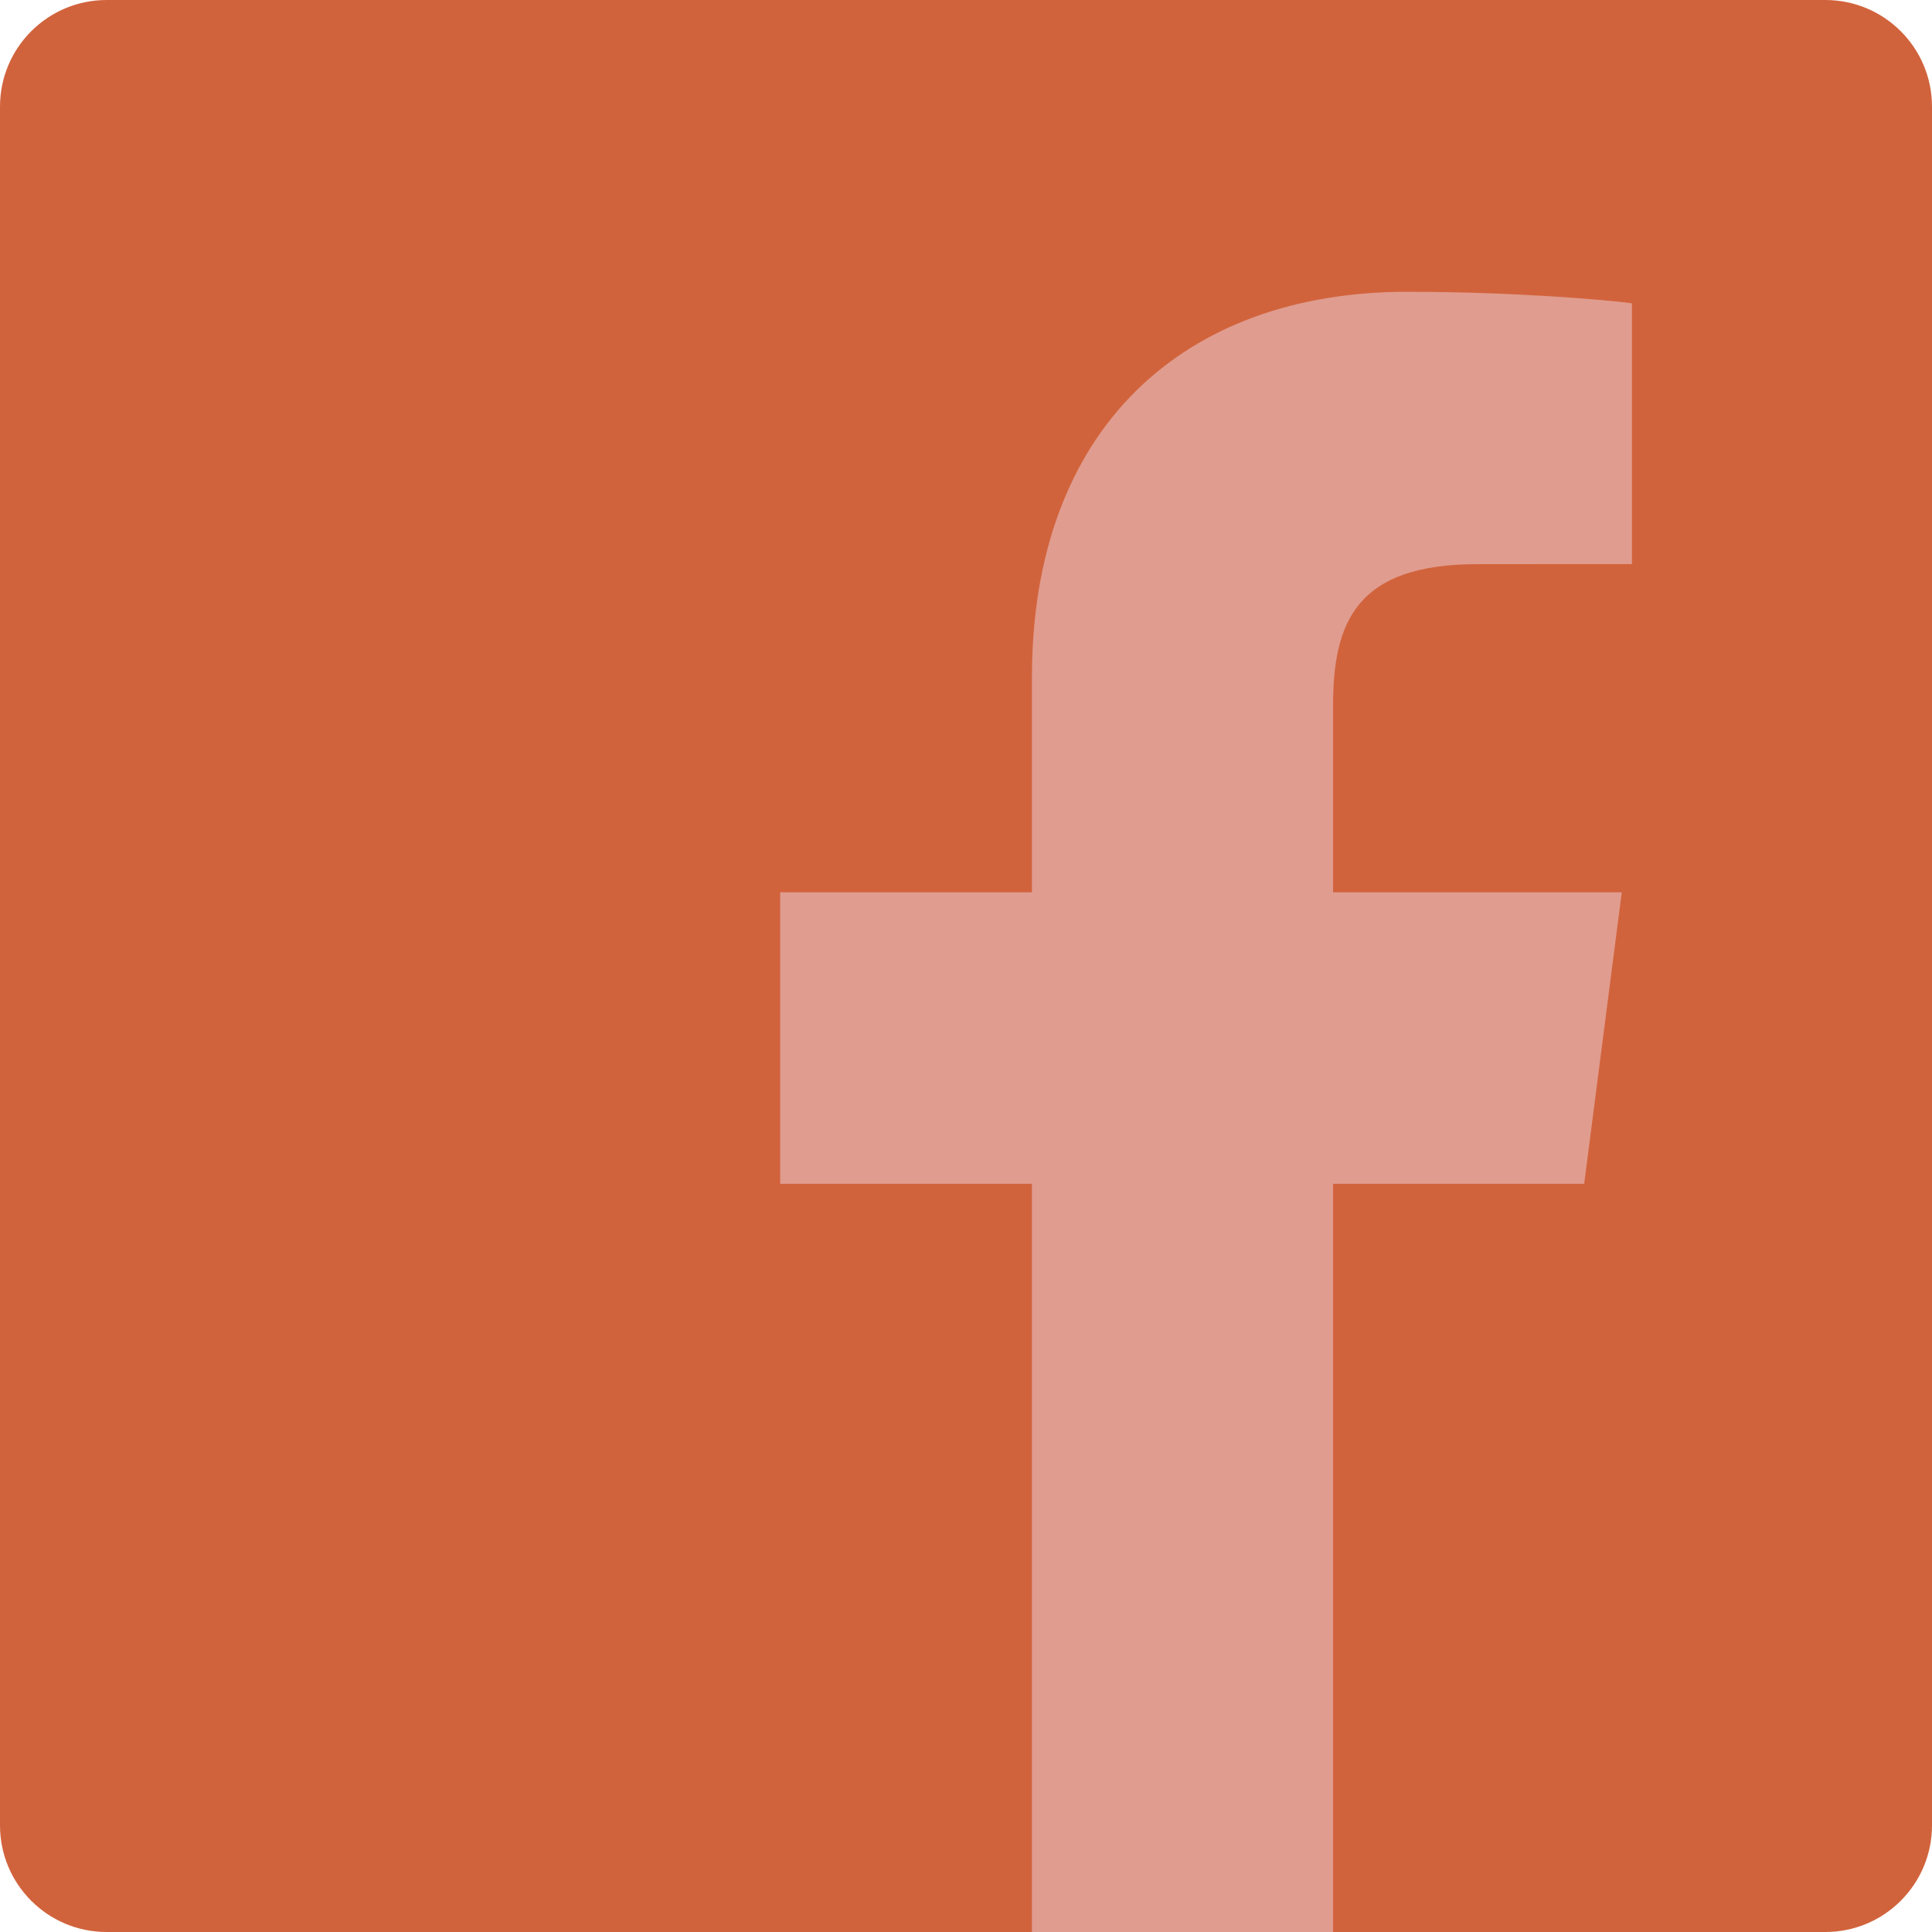
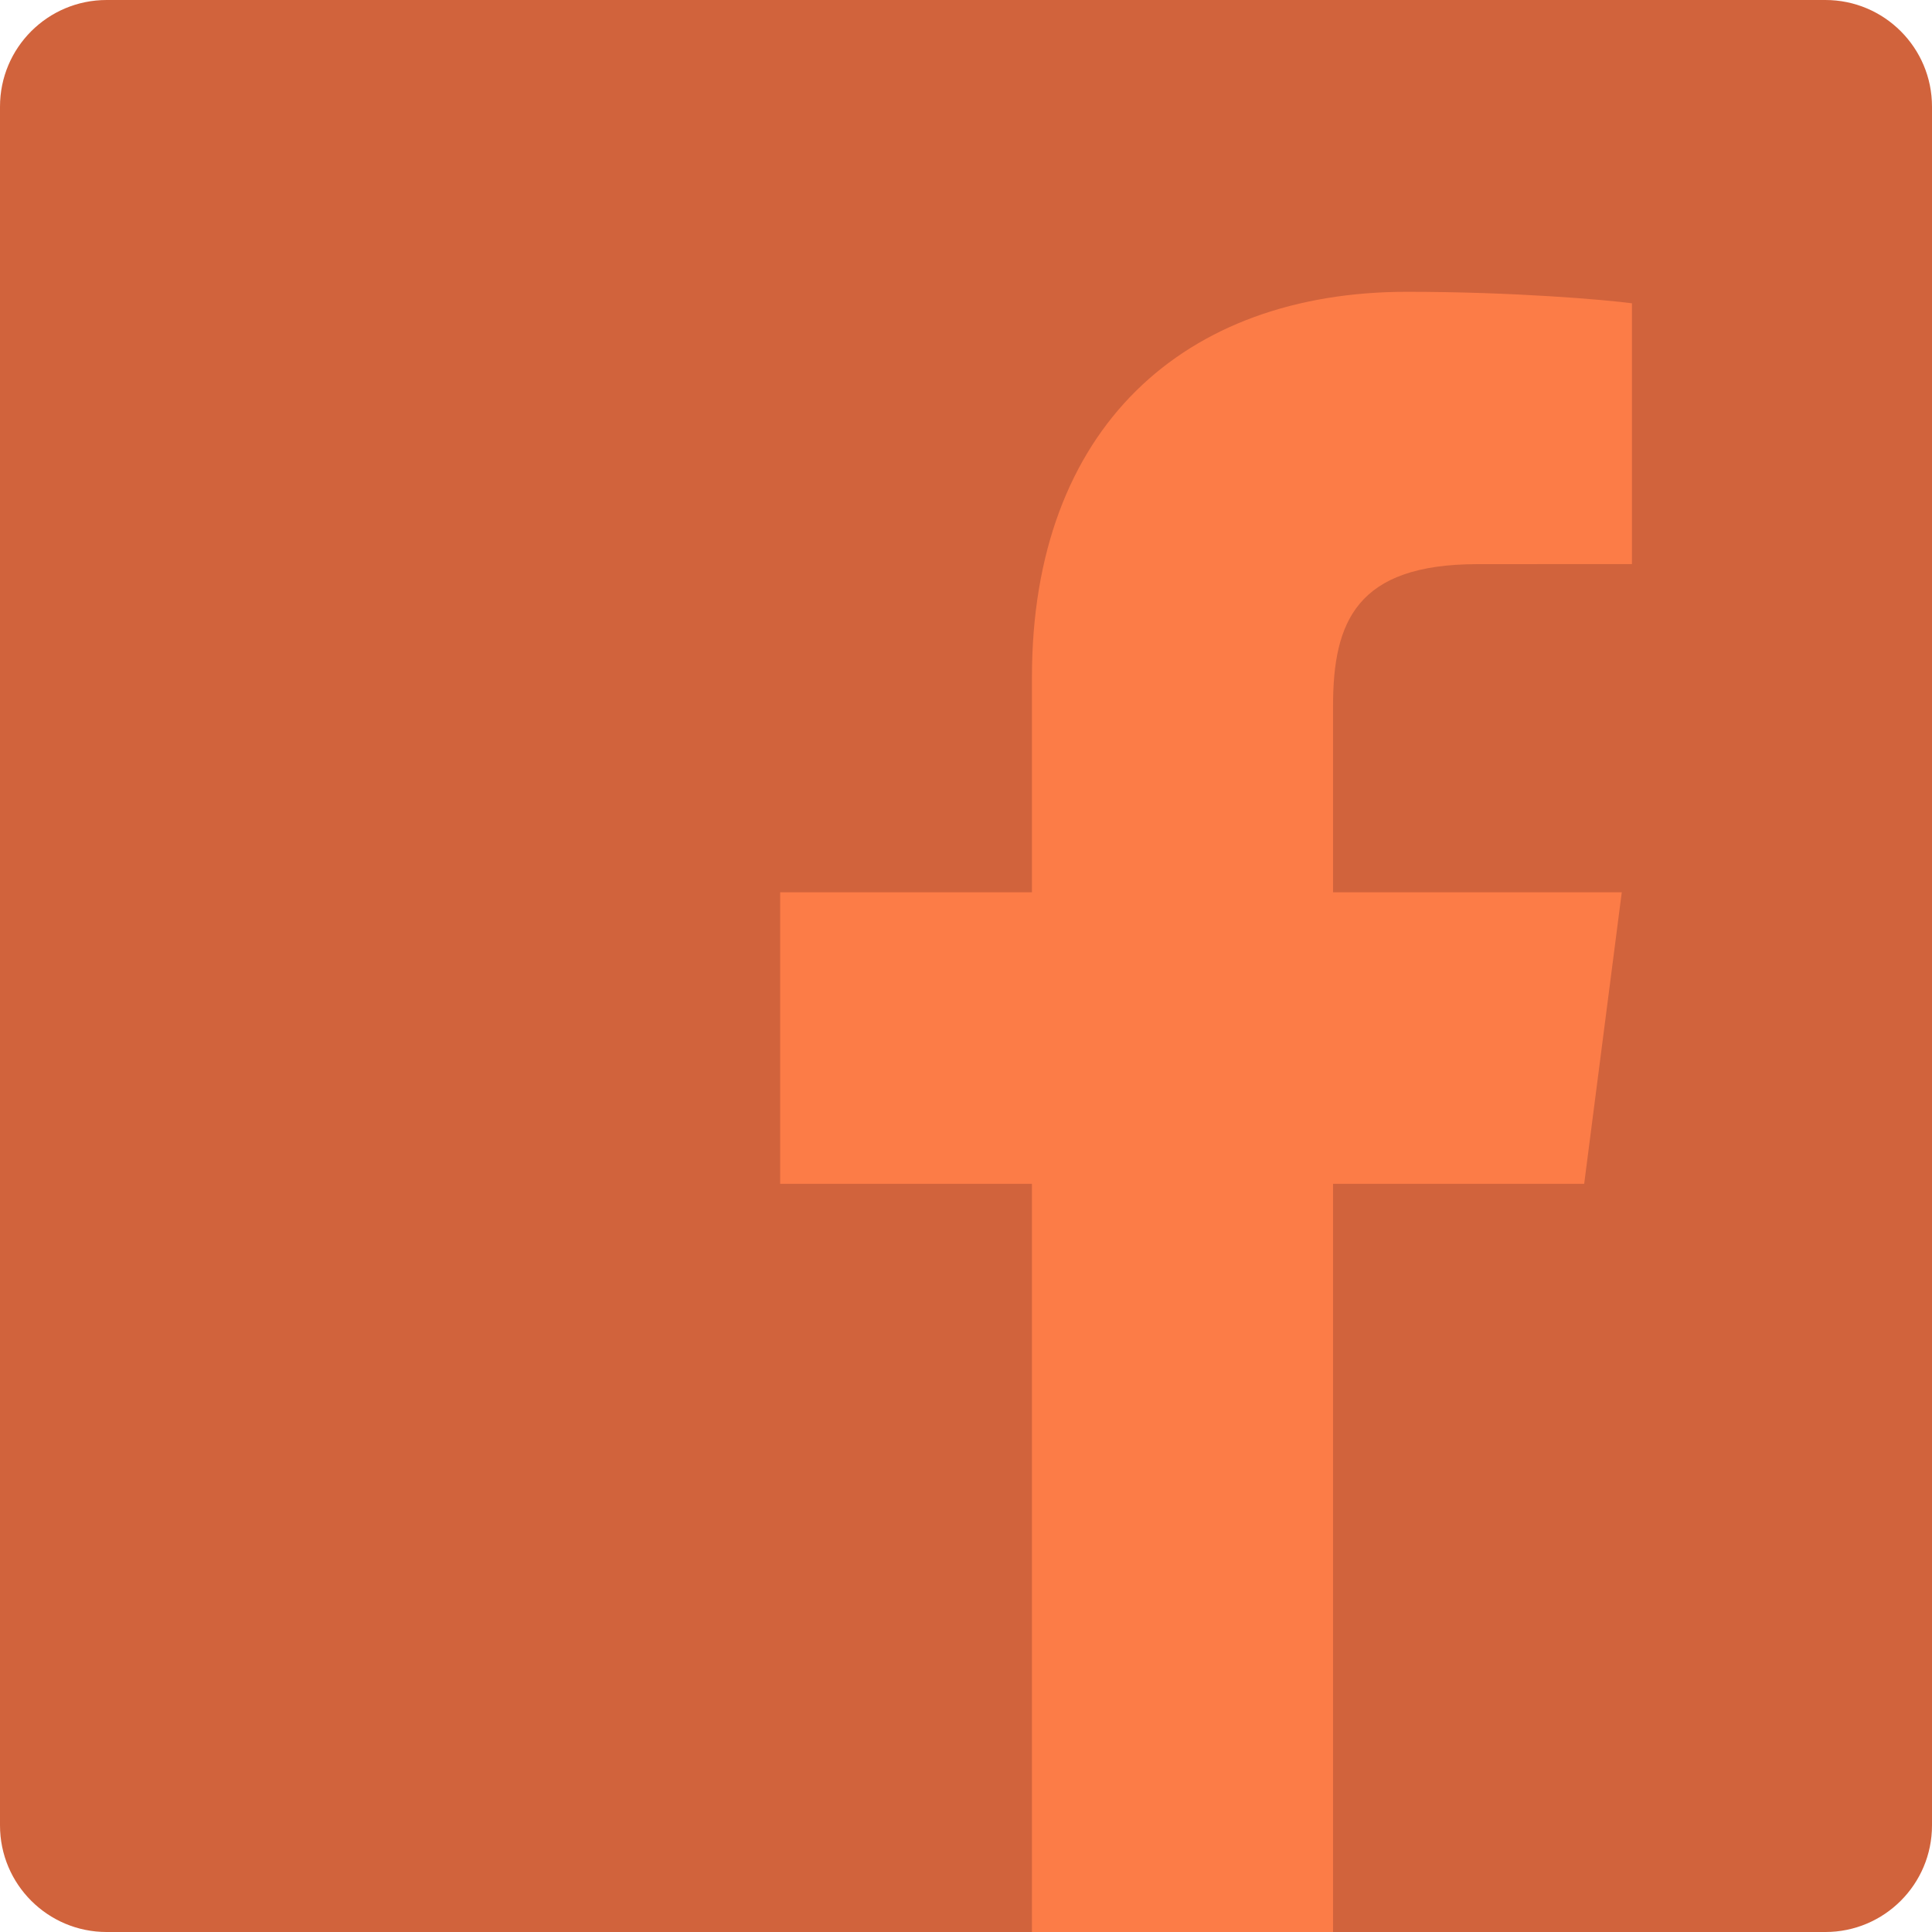
<svg xmlns="http://www.w3.org/2000/svg" width="256px" height="256px" viewBox="0 0 256 256" version="1.1" preserveAspectRatio="xMidYMid">
  <g>
    <path d="M241.871,256.001 C249.673,256.001 256,249.675 256,241.872 L256,14.129 C256,6.325 249.673,0 241.871,0 L14.129,0 C6.324,0 0,6.325 0,14.129 L0,241.872 C0,249.675 6.324,256.001 14.129,256.001 L241.871,256.001" fill="#d1633c" />
-     <path d="M176.635,256.001 L176.635,156.864 L209.912,156.864 L214.894,118.229 L176.635,118.229 L176.635,93.561 C176.635,82.375 179.742,74.752 195.783,74.752 L216.242,74.743 L216.242,40.188 C212.702,39.717 200.558,38.665 186.43,38.665 C156.932,38.665 136.738,56.67 136.738,89.736 L136.738,118.229 L103.376,118.229 L103.376,156.864 L136.738,156.864 L136.738,256.001 L176.635,256.001" fill="#e09c8f" />
+     <path d="M176.635,256.001 L176.635,156.864 L209.912,156.864 L214.894,118.229 L176.635,118.229 L176.635,93.561 C176.635,82.375 179.742,74.752 195.783,74.752 L216.242,74.743 L216.242,40.188 C212.702,39.717 200.558,38.665 186.43,38.665 C156.932,38.665 136.738,56.67 136.738,89.736 L136.738,118.229 L103.376,118.229 L103.376,156.864 L136.738,156.864 L136.738,256.001 L176.635,256.001" fill="#fc7c47" />
  </g>
</svg>
